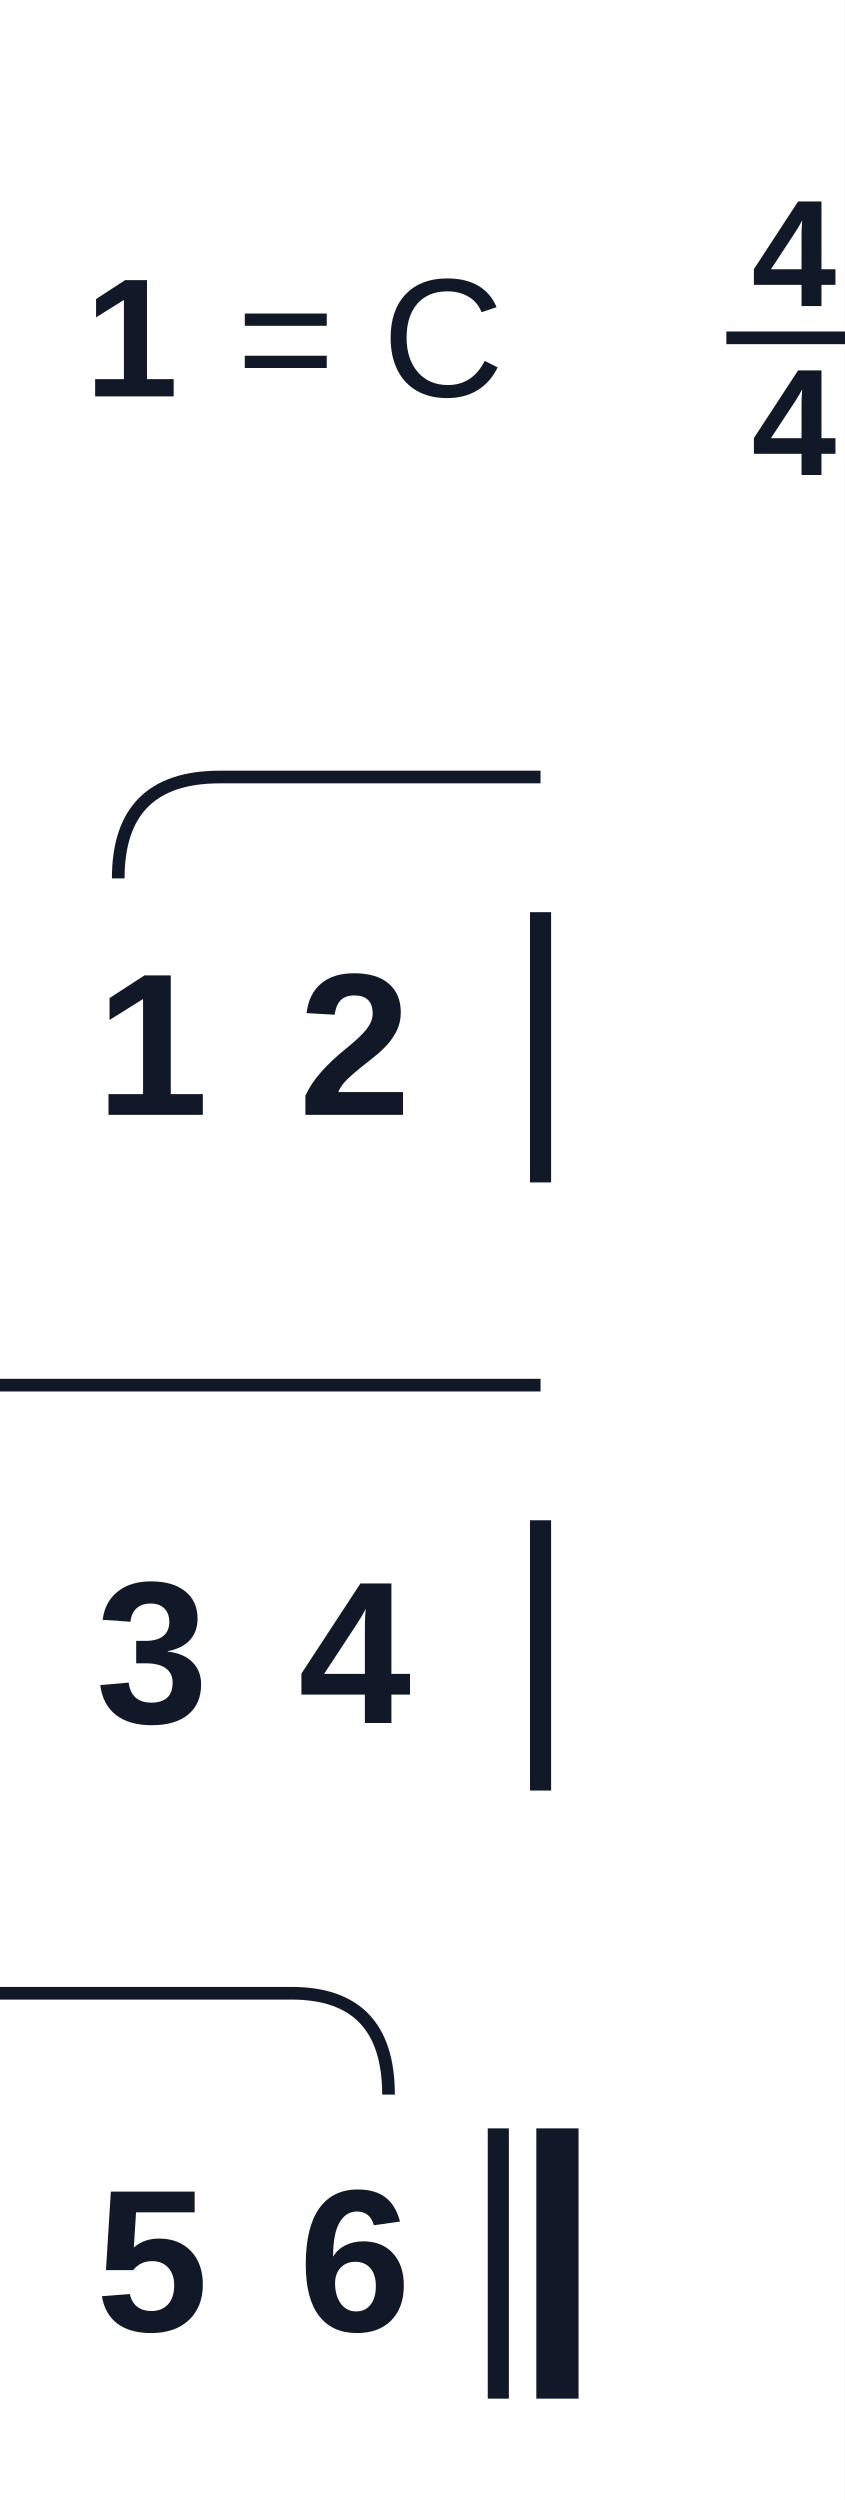
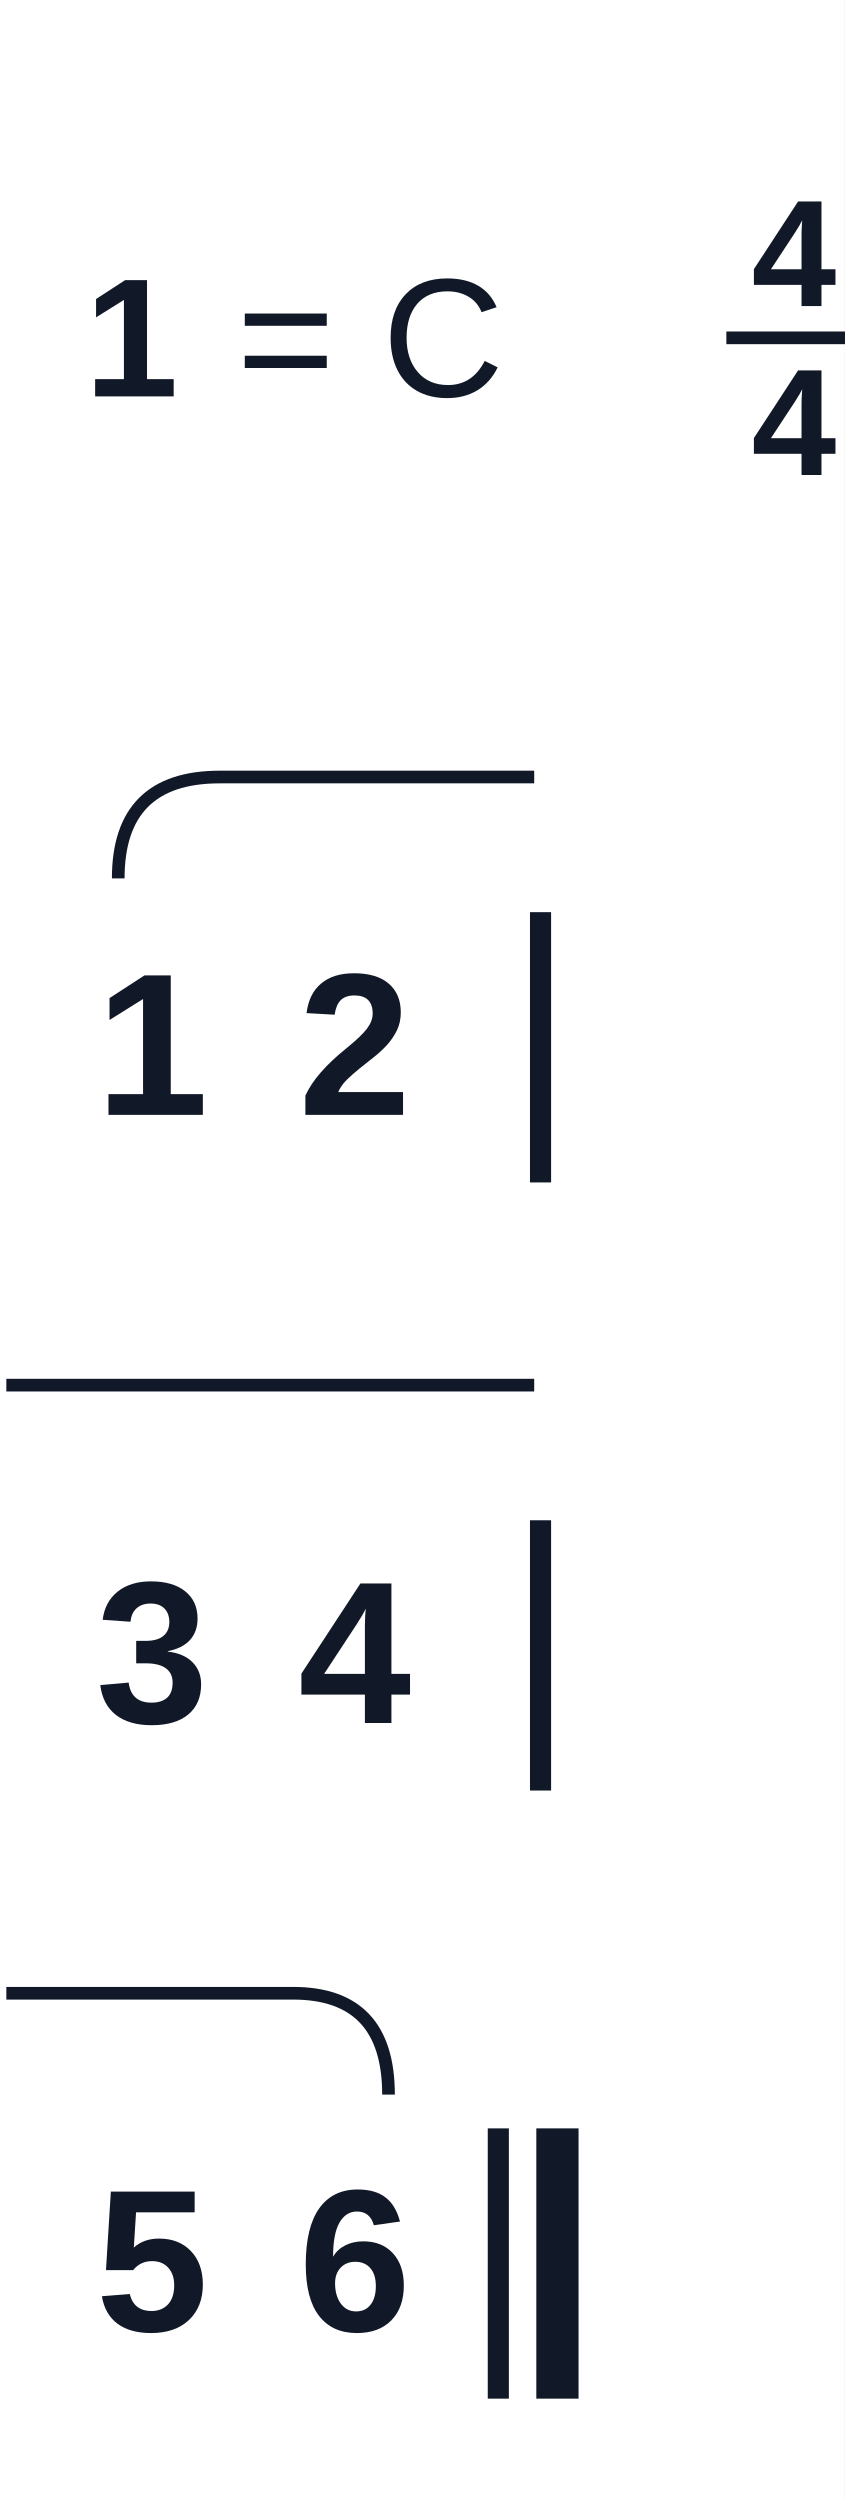
<svg xmlns="http://www.w3.org/2000/svg" width="100" height="296" viewBox="0 0 100 296" style="color: #111827">
  <defs>
    <style>
.title { fill: currentColor; font-family: Arial, Helvetica, sans-serif; font-size: 32px; font-weight: 700; }
.subtitle { fill: currentColor; font-family: Arial, Helvetica, sans-serif; font-size: 20px; font-weight: 400; }
.metadata { fill: currentColor; font-family: Arial, Helvetica, sans-serif; font-size: 20px; font-weight: 400; }
.page-footer, .page-number { fill: currentColor; font-family: Arial, Helvetica, sans-serif; font-size: 14px; font-weight: 400; }
.page-number { font-variant-numeric: tabular-nums; }
.key-signature .note { font-size: 20px; font-weight: 700; }
.key-signature .metadata { font-size: 20px; font-weight: 400; }
.time-signature { fill: currentColor; font-family: Arial, Helvetica, sans-serif; font-size: 18px; font-weight: 700; }
.time-signature-line { stroke: currentColor; stroke-width: 1.5; stroke-linecap: butt; }
.line-label { fill: currentColor; font-family: Arial, Helvetica, sans-serif; font-size: 16px; font-weight: 700; }
.lyric-line { fill: currentColor; font-family: Arial, Helvetica, sans-serif; font-size: 17px; font-weight: 400; }
.lyric-syllable { fill: currentColor; font-family: Arial, Helvetica, sans-serif; font-size: 17px; font-weight: 400; }
.voice-bracket { stroke: currentColor; stroke-width: 2; fill: none; stroke-linecap: butt; stroke-linejoin: miter; }
.voice-bracket-stem { stroke: currentColor; stroke-width: 3; fill: none; stroke-linecap: butt; }
.note { fill: currentColor; font-family: Arial, Helvetica, sans-serif; font-size: 24px; font-weight: 700; }
.accidental { fill: currentColor; font-family: Arial, Helvetica, sans-serif; font-size: 14px; font-weight: 700; text-anchor: middle; }
.dot { fill: currentColor; }
.bar-thin { stroke: currentColor; stroke-width: 2.5; stroke-linecap: butt; }
.bar-final { stroke: currentColor; stroke-width: 5; stroke-linecap: butt; }
.repeat-dot { fill: currentColor; }
.ending-line { stroke: currentColor; stroke-width: 2; fill: none; }
.ending-label { fill: currentColor; font-family: Arial, Helvetica, sans-serif; font-size: 14px; font-weight: 700; }
.navigation-target, .navigation-instruction { fill: currentColor; font-family: Arial, Helvetica, sans-serif; font-size: 14px; font-style: italic; font-weight: 700; }
.navigation-symbol { font-family: "Noto Music", "Segoe UI Symbol", "Noto Sans Symbols 2", "DejaVu Sans", Arial, Helvetica, sans-serif; font-size: 18px; font-style: normal; font-weight: 400; }
.navigation-coda-symbol { font-size: 28px; }
.navigation-target-text { font-size: 14px; }
.tempo-mark { fill: currentColor; font-family: "Segoe UI Symbol", "Noto Music", "Noto Sans Symbols 2", Arial, Helvetica, sans-serif; font-size: 22px; font-weight: 400; }
.tempo-value { font-size: 20px; }
.underline { stroke: currentColor; stroke-width: 2.5; }
.dash { stroke: currentColor; stroke-width: 3; }
.tie { fill: currentColor; stroke: currentColor; stroke-width: 1; }
.slur { fill: none; stroke: currentColor; stroke-width: 1.5; stroke-linecap: butt; }
.slur-count { fill: currentColor; font-family: Arial, Helvetica, sans-serif; font-size: 12px; font-weight: 700; }
.ornament { fill: none; stroke: currentColor; stroke-width: 1.7; stroke-linecap: round; stroke-linejoin: round; }
.grace-arc { stroke-width: 1; stroke-linecap: butt; stroke-linejoin: miter; }
.smufl-symbol { fill: currentColor; stroke: none; font-family: Bravura, "Noto Music", "Segoe UI Symbol", sans-serif; font-size: 22px; font-weight: 400; pointer-events: none; }
.hairpin { stroke: currentColor; stroke-width: 1.8; stroke-linecap: butt; }
.velocity { fill: currentColor; font-family: 'Georgia Pro', Georgia, 'DejaVu Serif', Times, 'Times New Roman', FreeSerif, 'DejaVu Math TeX', serif; font-size: 14px; font-style: italic; font-weight: bold; }
.note-item { cursor: pointer; }
.note-item.active .note, .note-item.active .accidental, .note-item.active .dot, .note-item.active .velocity, .note-item.active .smufl-symbol { fill: #dc2626; }
.note-item.active .underline, .note-item.active .dash, .note-item.active .ornament { stroke: #dc2626; }
</style>
  </defs>
  <rect class="page-background" x="0" y="0" width="100" height="296" fill="#ffffff" />
  <g class="key-signature">
    <text class="note" x="10" y="40" text-anchor="start" dominant-baseline="central">1</text>
    <text class="metadata" x="28" y="40" dominant-baseline="central"> = C</text>
  </g>
  <g class="time-signature">
    <text x="94" y="30" text-anchor="middle" dominant-baseline="central">4</text>
    <line class="time-signature-line" x1="86" y1="40" x2="102" y2="40" />
    <text x="94" y="50" text-anchor="middle" dominant-baseline="central">4</text>
  </g>
  <text class="tempo-mark" x="128" y="40" dominant-baseline="central">♩<tspan class="tempo-value"> = 120</tspan>
  </text>
  <line class="bar-thin" x1="64" y1="108" x2="64" y2="140" />
-   <path class="slur" d="M14,104 Q14,92 26,92 L64,92" />
+   <path class="slur" d="M14,104 Q14,92 26,92 L63.25,92" />
  <g class="note-item" data-note-index="0">
    <text class="note" x="18" y="132" text-anchor="middle">1</text>
  </g>
  <g class="note-item" data-note-index="1">
    <text class="note" x="42" y="132" text-anchor="middle">2</text>
  </g>
  <line class="bar-thin" x1="64" y1="180" x2="64" y2="212" />
-   <path class="slur" d="M0,164 L64,164" />
+   <path class="slur" d="M0.75,164 L63.25,164" />
  <g class="note-item" data-note-index="2">
    <text class="note" x="18" y="204" text-anchor="middle">3</text>
  </g>
  <g class="note-item" data-note-index="3">
    <text class="note" x="42" y="204" text-anchor="middle">4</text>
  </g>
  <line class="bar-thin" x1="59" y1="252" x2="59" y2="284" />
  <line class="bar-final" x1="66" y1="252" x2="66" y2="284" />
-   <path class="slur" d="M0,236 L34.5,236 Q46,236 46,248" />
+   <path class="slur" d="M0.75,236 L34.688,236 Q46,236 46,248" />
  <g class="note-item" data-note-index="4">
    <text class="note" x="18" y="276" text-anchor="middle">5</text>
  </g>
  <g class="note-item" data-note-index="5">
    <text class="note" x="42" y="276" text-anchor="middle">6</text>
  </g>
</svg>
